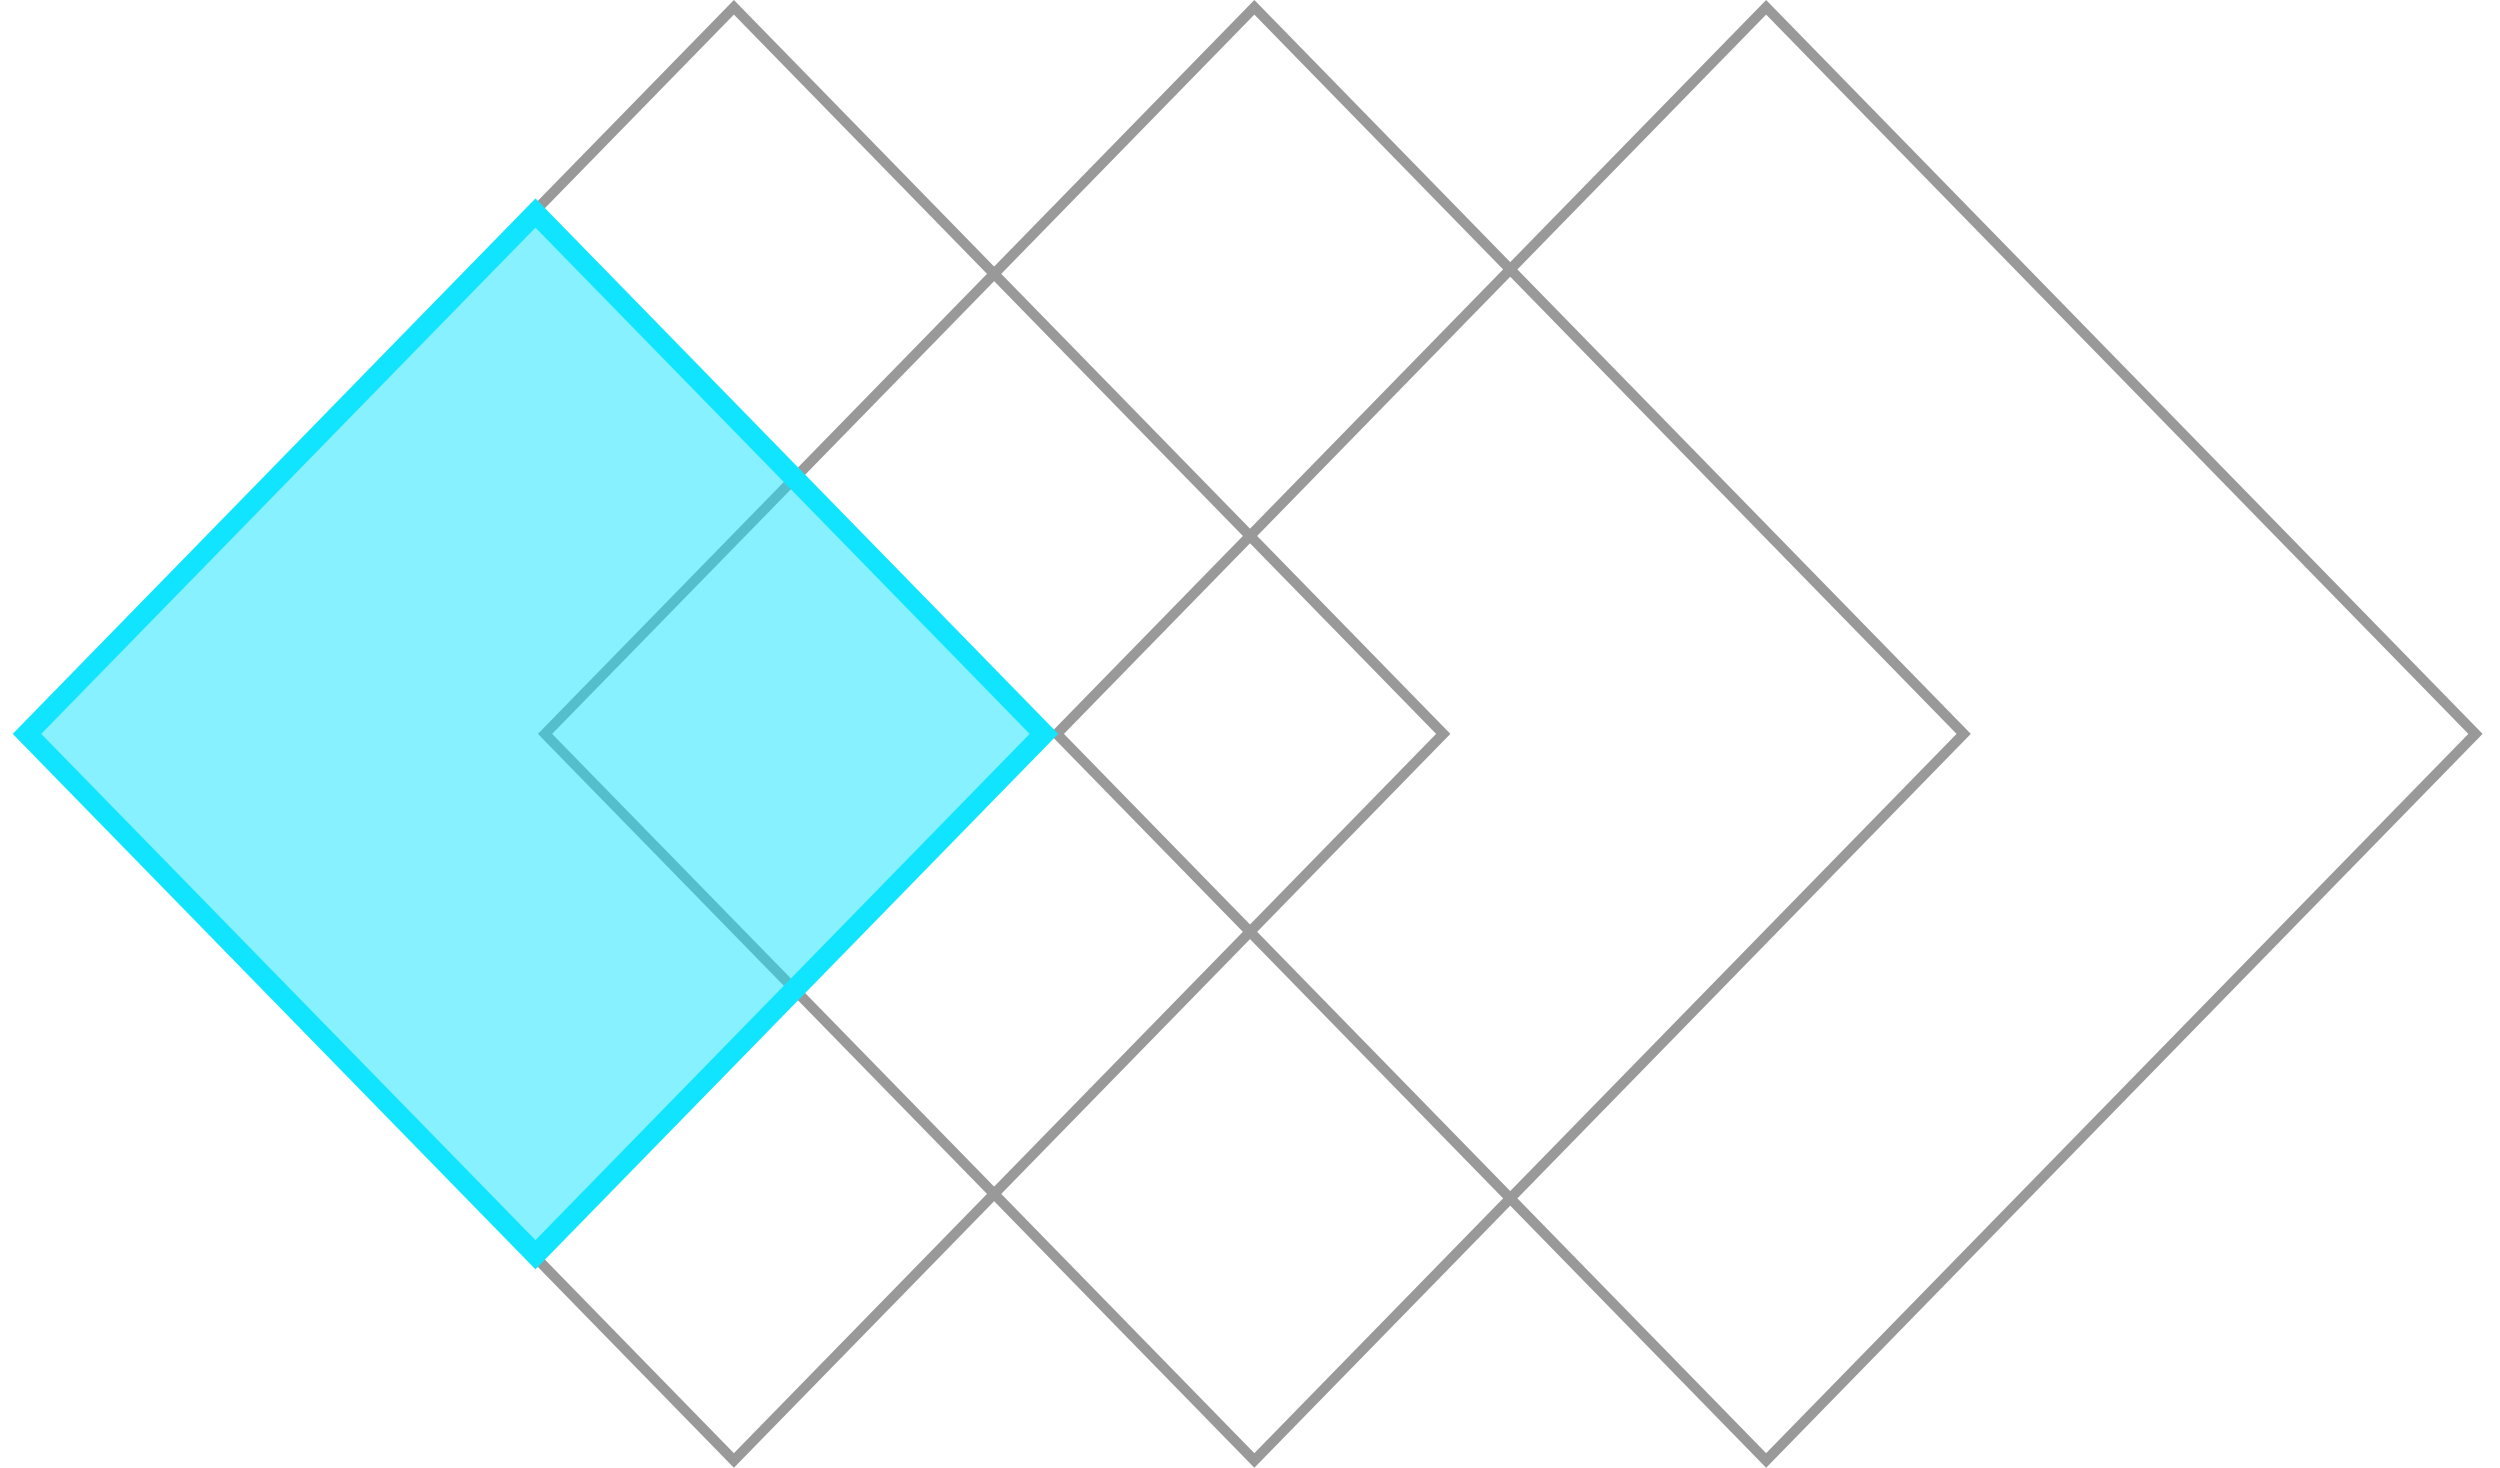
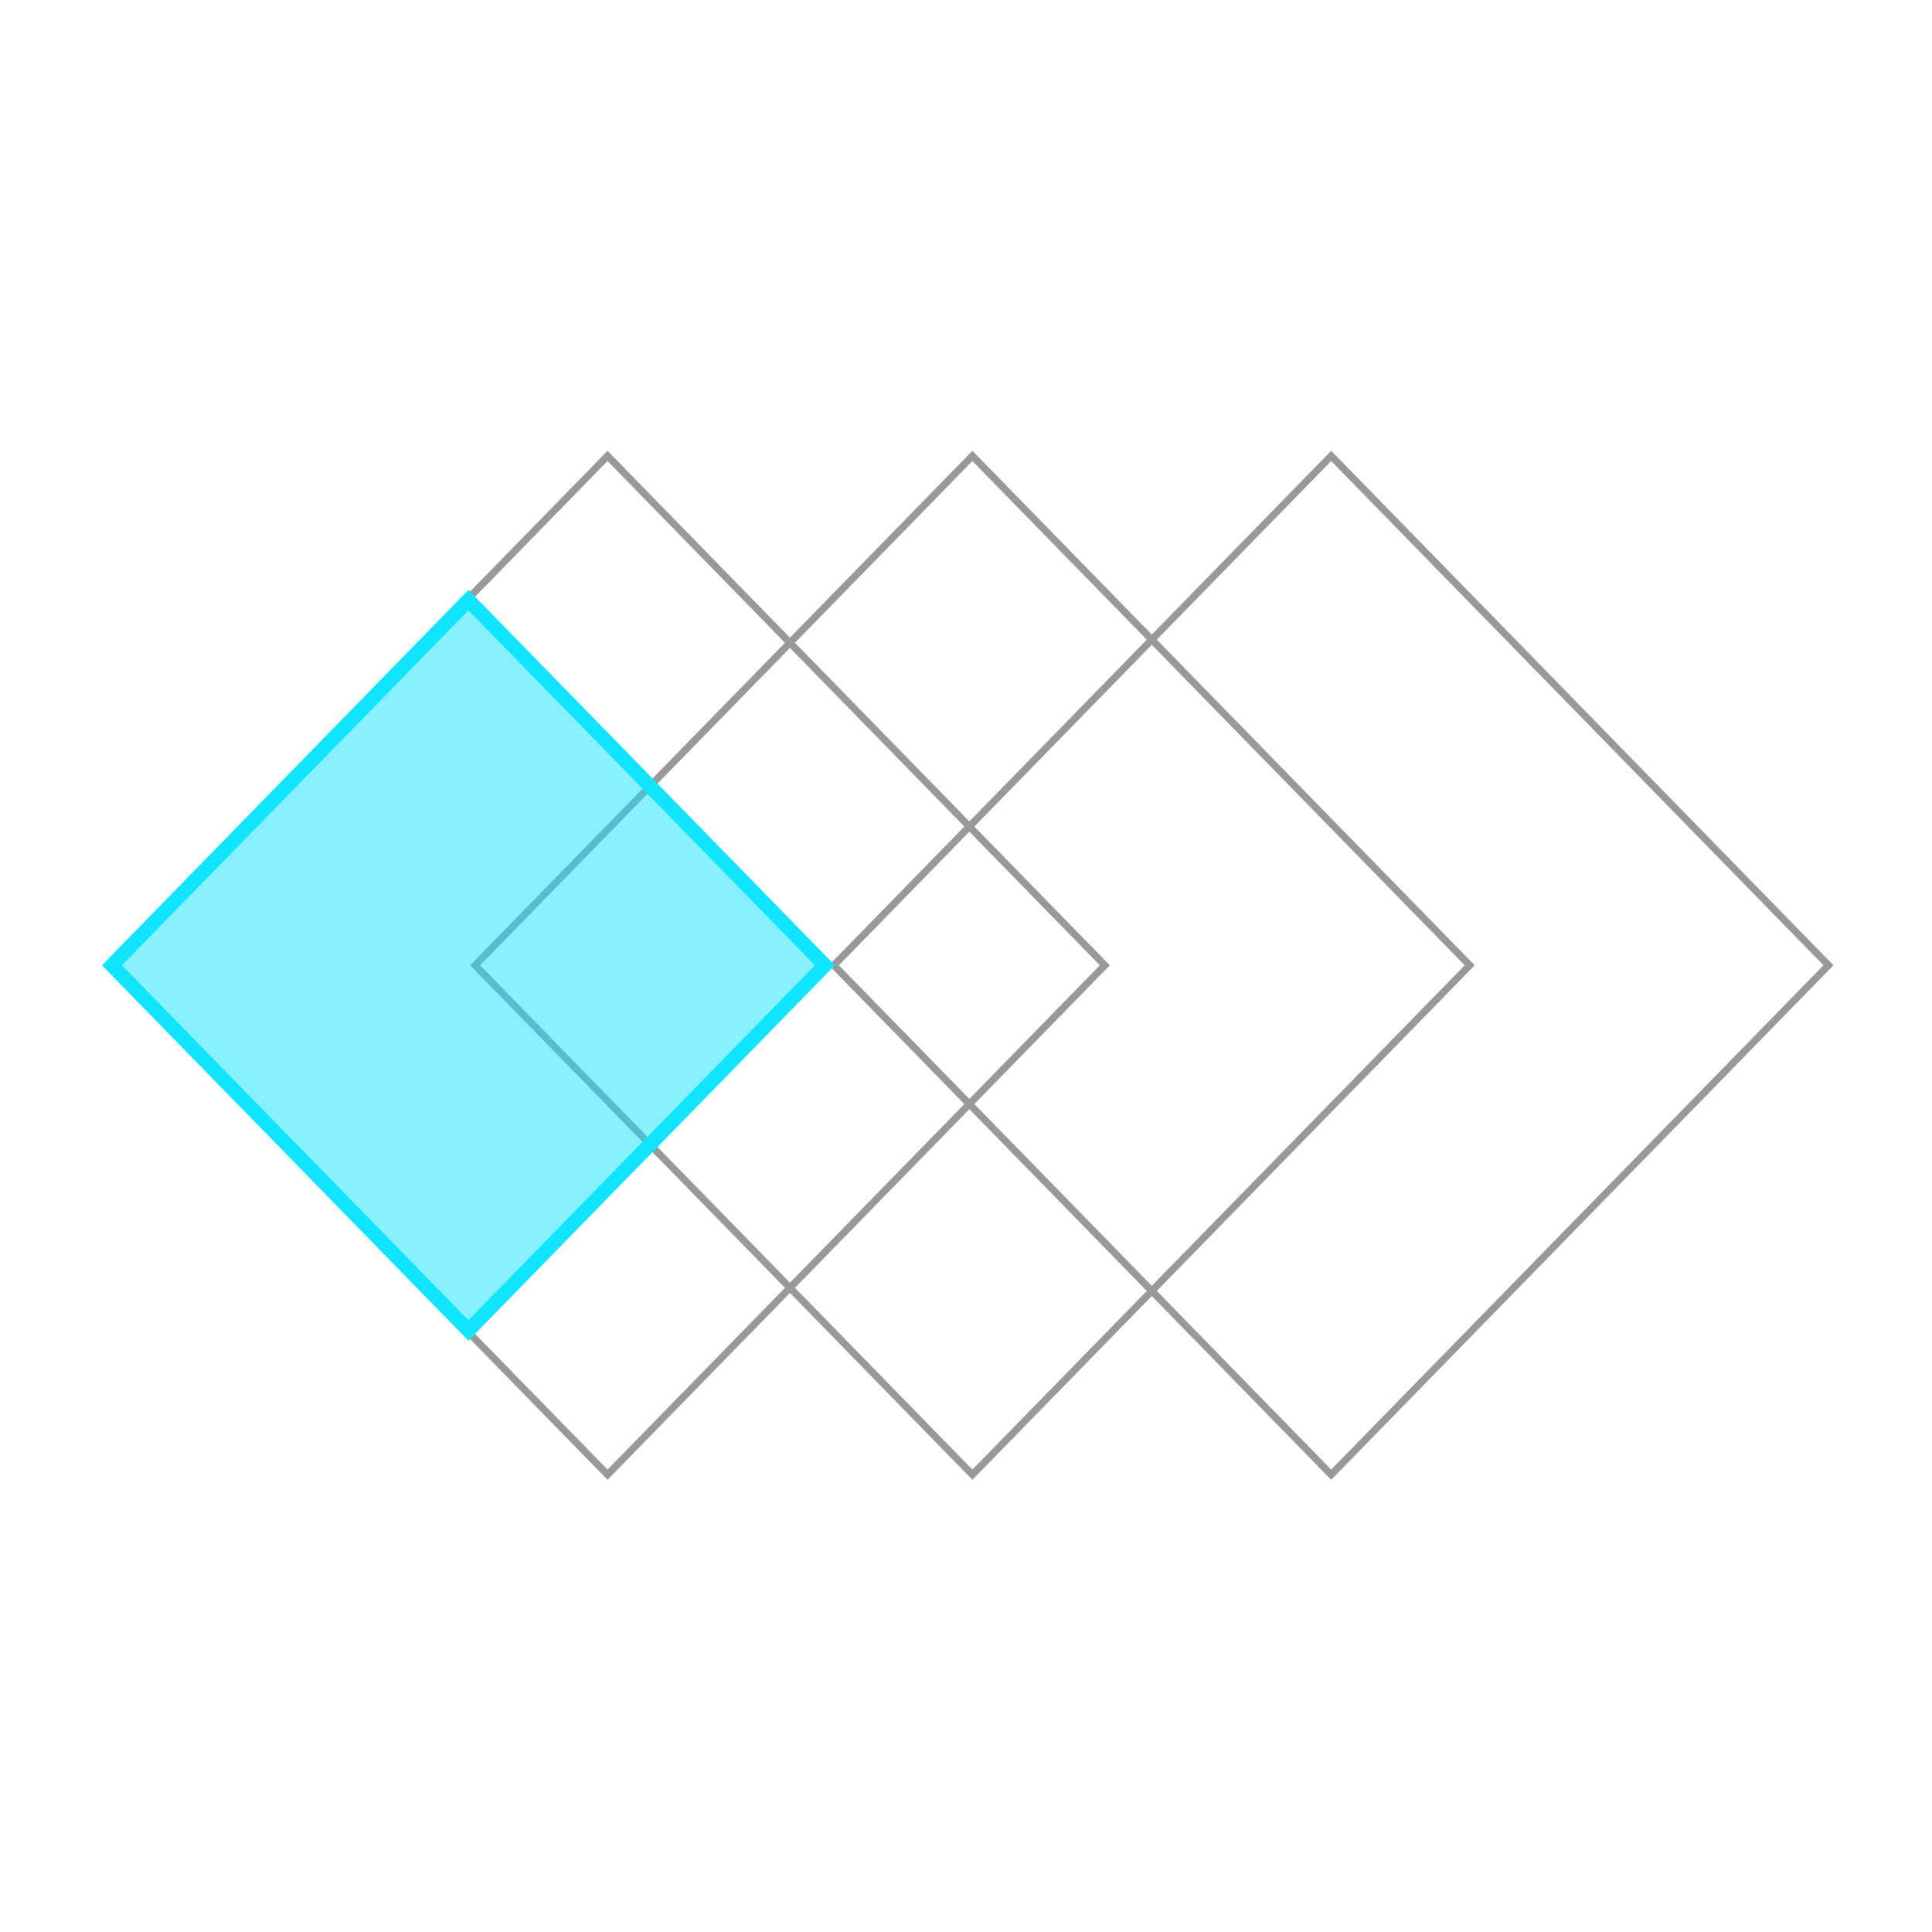
- <svg xmlns="http://www.w3.org/2000/svg" width="244.937" height="143.806" viewBox="0 0 244.937 143.806">
-   <g id="그룹_2309" data-name="그룹 2309" transform="translate(0 143.805) rotate(-90)">
-     <g id="패스_23692" data-name="패스 23692" transform="translate(71.903 0) rotate(45)" fill="none">
-       <path d="M1.207,1.207,101.686,0l-1.207,100.479L0,101.686Z" stroke="none" />
-       <path d="M 100.674 1.012 L 2.195 2.195 L 1.012 100.674 L 99.491 99.491 L 100.674 1.012 M 101.686 0 L 100.479 100.479 L 0 101.686 L 1.207 1.207 L 101.686 0 Z" stroke="none" fill="#999" />
+ <svg xmlns="http://www.w3.org/2000/svg" width="270" height="270" viewBox="0 0 270 270">
+   <g id="그룹_7798" data-name="그룹 7798" transform="translate(-1246 -3151)">
+     <g id="그룹_7793" data-name="그룹 7793" transform="translate(1259 3357.805) rotate(-90)">
+       <g id="패스_23692" data-name="패스 23692" transform="translate(71.903 0) rotate(45)" fill="none">
+         <path d="M1.207,1.207,101.686,0l-1.207,100.479L0,101.686Z" stroke="none" />
+         <path d="M 100.674 1.012 L 2.195 2.195 L 1.012 100.674 L 99.491 99.491 L 100.674 1.012 M 101.686 0 L 100.479 100.479 L 0 101.686 L 1.207 1.207 L 101.686 0 Z" stroke="none" fill="#999" />
+       </g>
+       <g id="패스_23694" data-name="패스 23694" transform="translate(71.903 50.991) rotate(45)" fill="none">
+         <path d="M1.207,1.207,101.686,0l-1.207,100.479L0,101.686Z" stroke="none" />
+         <path d="M 100.674 1.012 L 2.195 2.195 L 1.012 100.674 L 99.491 99.491 L 100.674 1.012 M 101.686 0 L 100.479 100.479 L 0 101.686 L 1.207 1.207 L 101.686 0 Z" stroke="none" fill="#999" />
+       </g>
+       <g id="패스_23698" data-name="패스 23698" transform="translate(71.903 101.132) rotate(45)" fill="none">
+         <path d="M1.207,1.207,101.686,0l-1.207,100.479L0,101.686Z" stroke="none" />
+         <path d="M 100.674 1.012 L 2.195 2.195 L 1.012 100.674 L 99.491 99.491 L 100.674 1.012 M 101.686 0 L 100.479 100.479 L 0 101.686 L 1.207 1.207 L 101.686 0 Z" stroke="none" fill="#999" />
+       </g>
+       <g id="패스_23693" data-name="패스 23693" transform="translate(71.903 0) rotate(45)" fill="rgba(17,228,255,0.5)">
+         <path d="M 1.012 73.179 L 1.869 1.869 L 73.179 1.012 L 72.322 72.322 L 1.012 73.179 Z" stroke="none" />
+         <path d="M 72.167 2.024 L 2.857 2.857 L 2.024 72.167 L 71.334 71.334 L 72.167 2.024 M 74.191 0 L 73.311 73.311 L 0 74.191 L 0.88 0.88 L 74.191 0 Z" stroke="none" fill="#11e4ff" />
+       </g>
    </g>
-     <g id="패스_23694" data-name="패스 23694" transform="translate(71.903 50.991) rotate(45)" fill="none">
-       <path d="M1.207,1.207,101.686,0l-1.207,100.479L0,101.686Z" stroke="none" />
-       <path d="M 100.674 1.012 L 2.195 2.195 L 1.012 100.674 L 99.491 99.491 L 100.674 1.012 M 101.686 0 L 100.479 100.479 L 0 101.686 L 1.207 1.207 L 101.686 0 Z" stroke="none" fill="#999" />
-     </g>
-     <g id="패스_23698" data-name="패스 23698" transform="translate(71.903 101.132) rotate(45)" fill="none">
-       <path d="M1.207,1.207,101.686,0l-1.207,100.479L0,101.686Z" stroke="none" />
-       <path d="M 100.674 1.012 L 2.195 2.195 L 1.012 100.674 L 99.491 99.491 L 100.674 1.012 M 101.686 0 L 100.479 100.479 L 0 101.686 L 1.207 1.207 L 101.686 0 Z" stroke="none" fill="#999" />
-     </g>
-     <g id="패스_23693" data-name="패스 23693" transform="translate(71.903 0) rotate(45)" fill="rgba(17,228,255,0.5)">
-       <path d="M 1.012 73.179 L 1.869 1.869 L 73.179 1.012 L 72.322 72.322 L 1.012 73.179 Z" stroke="none" />
-       <path d="M 72.167 2.024 L 2.857 2.857 L 2.024 72.167 L 71.334 71.334 L 72.167 2.024 M 74.191 0 L 73.311 73.311 L 0 74.191 L 0.88 0.88 L 74.191 0 Z" stroke="none" fill="#11e4ff" />
-     </g>
+     <rect id="사각형_3107" data-name="사각형 3107" width="270" height="270" transform="translate(1246 3151)" fill="none" />
  </g>
</svg>
